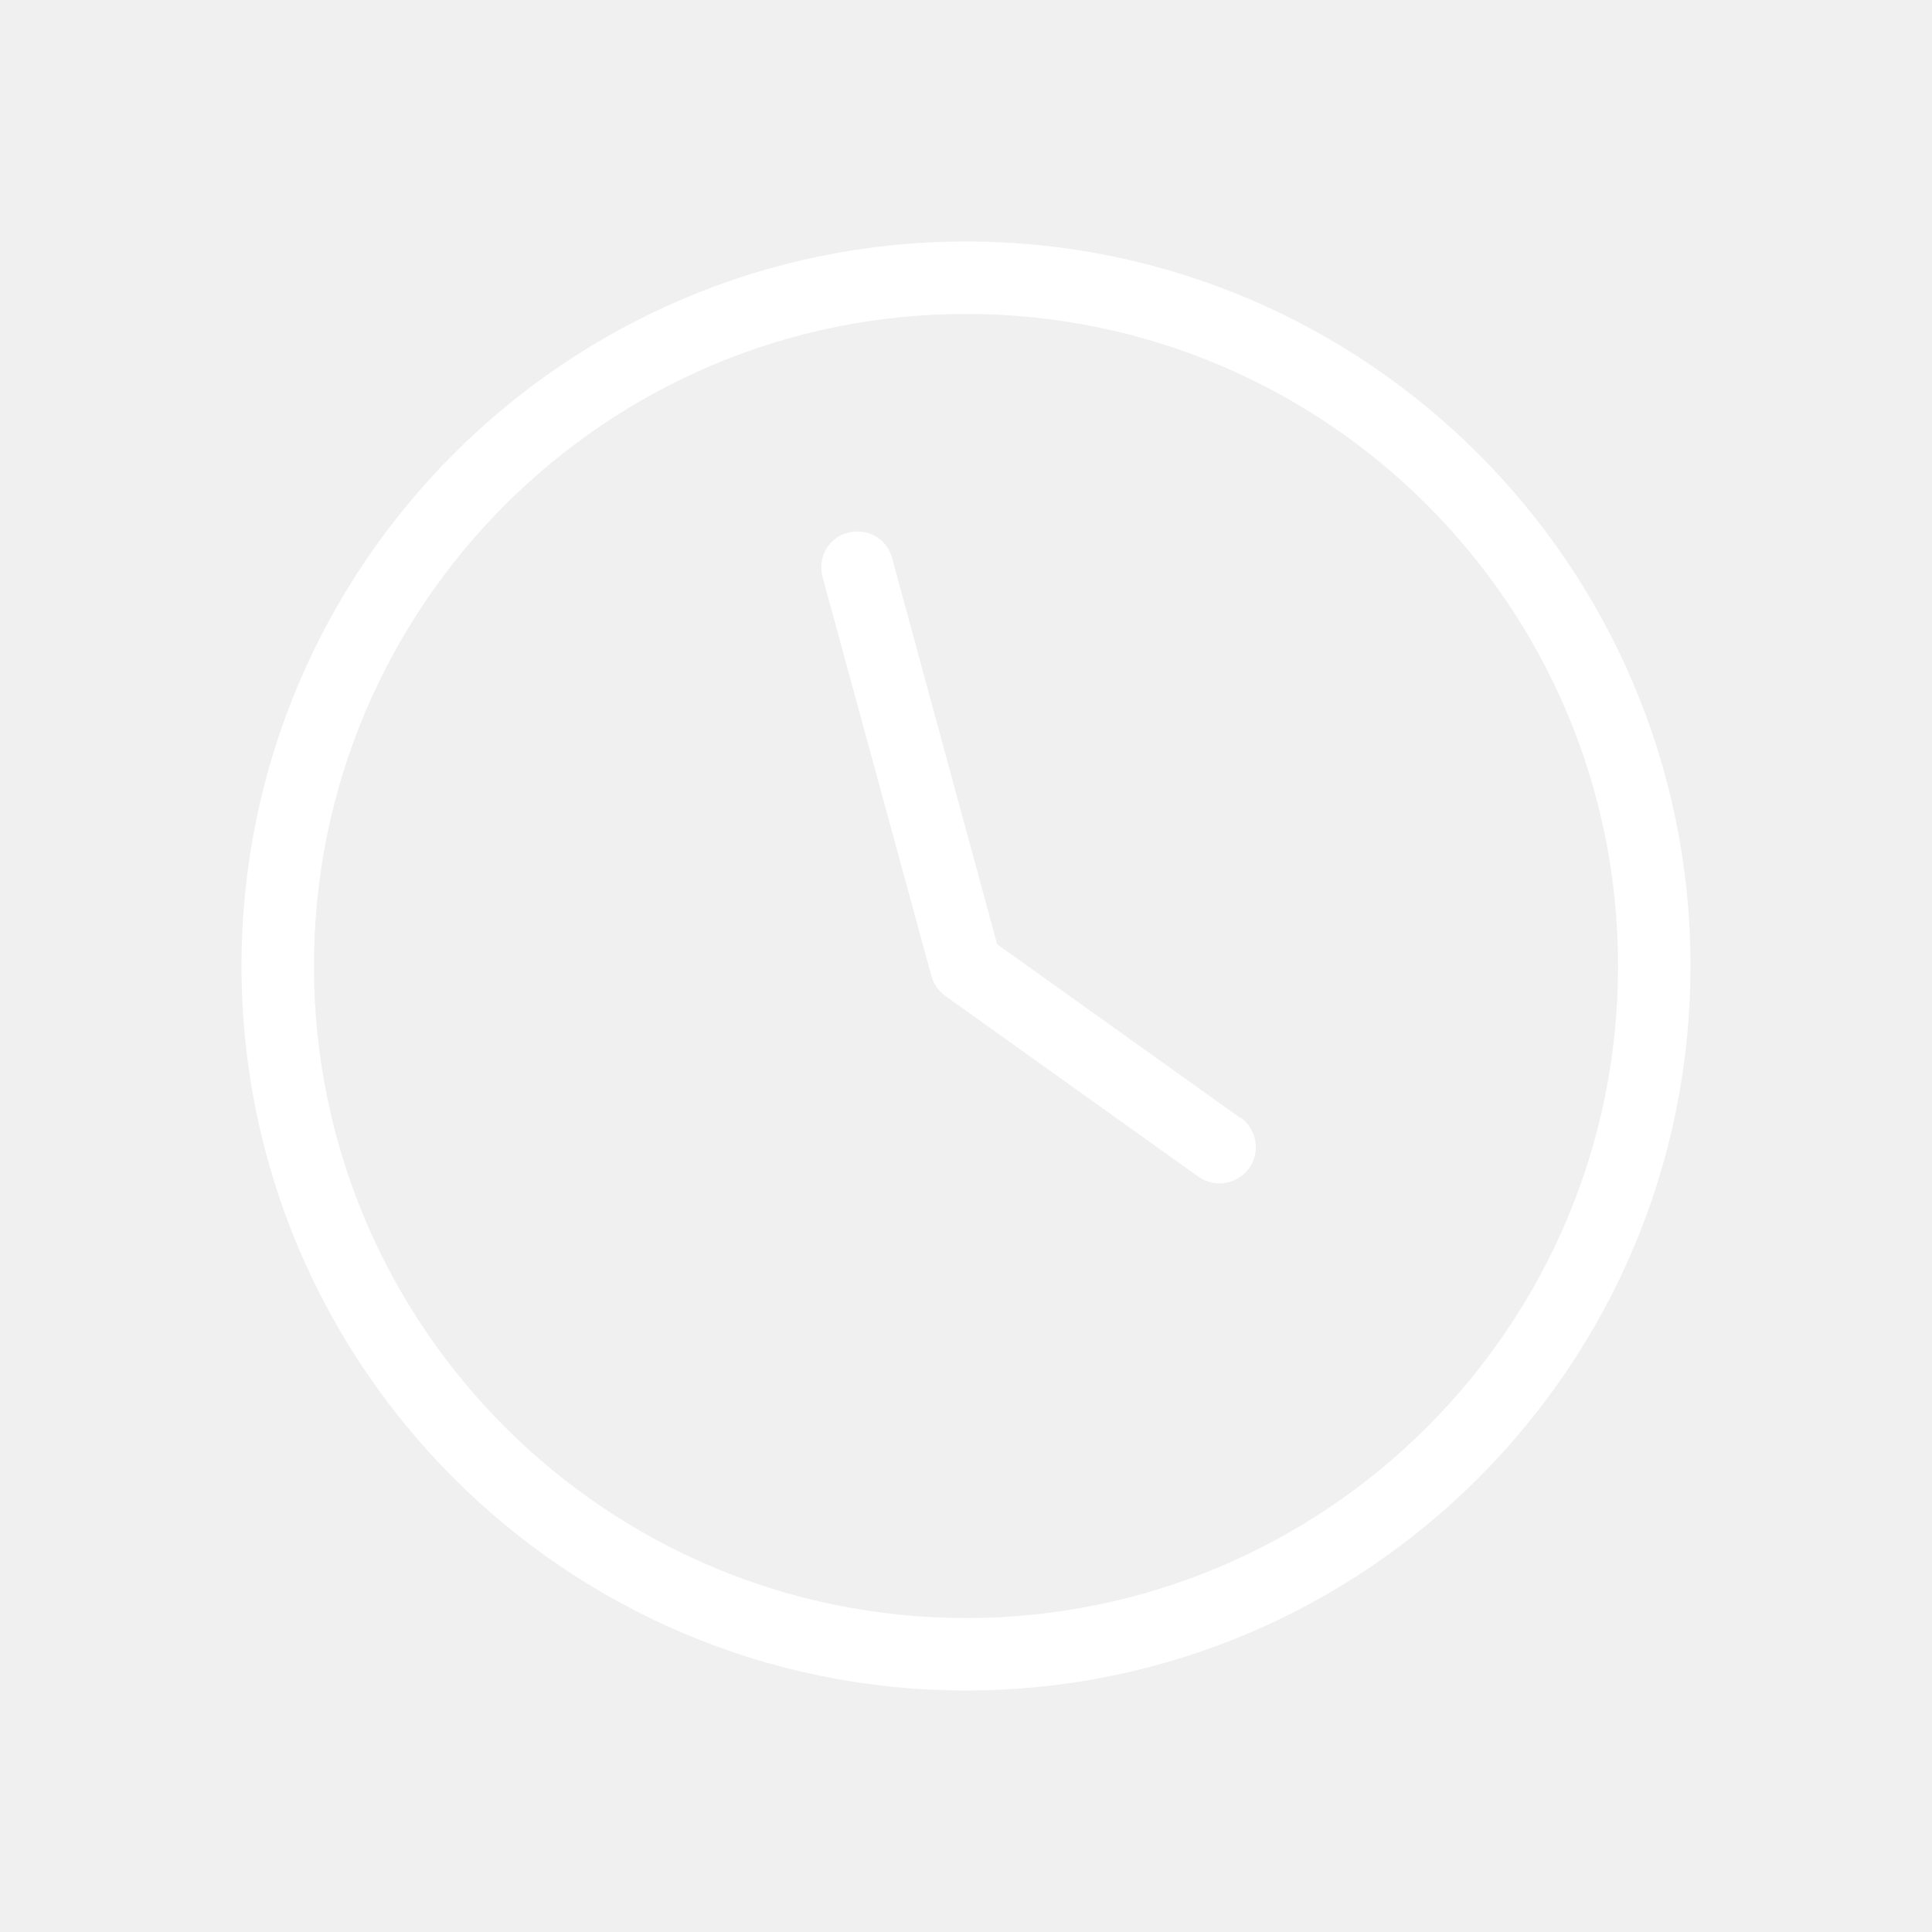
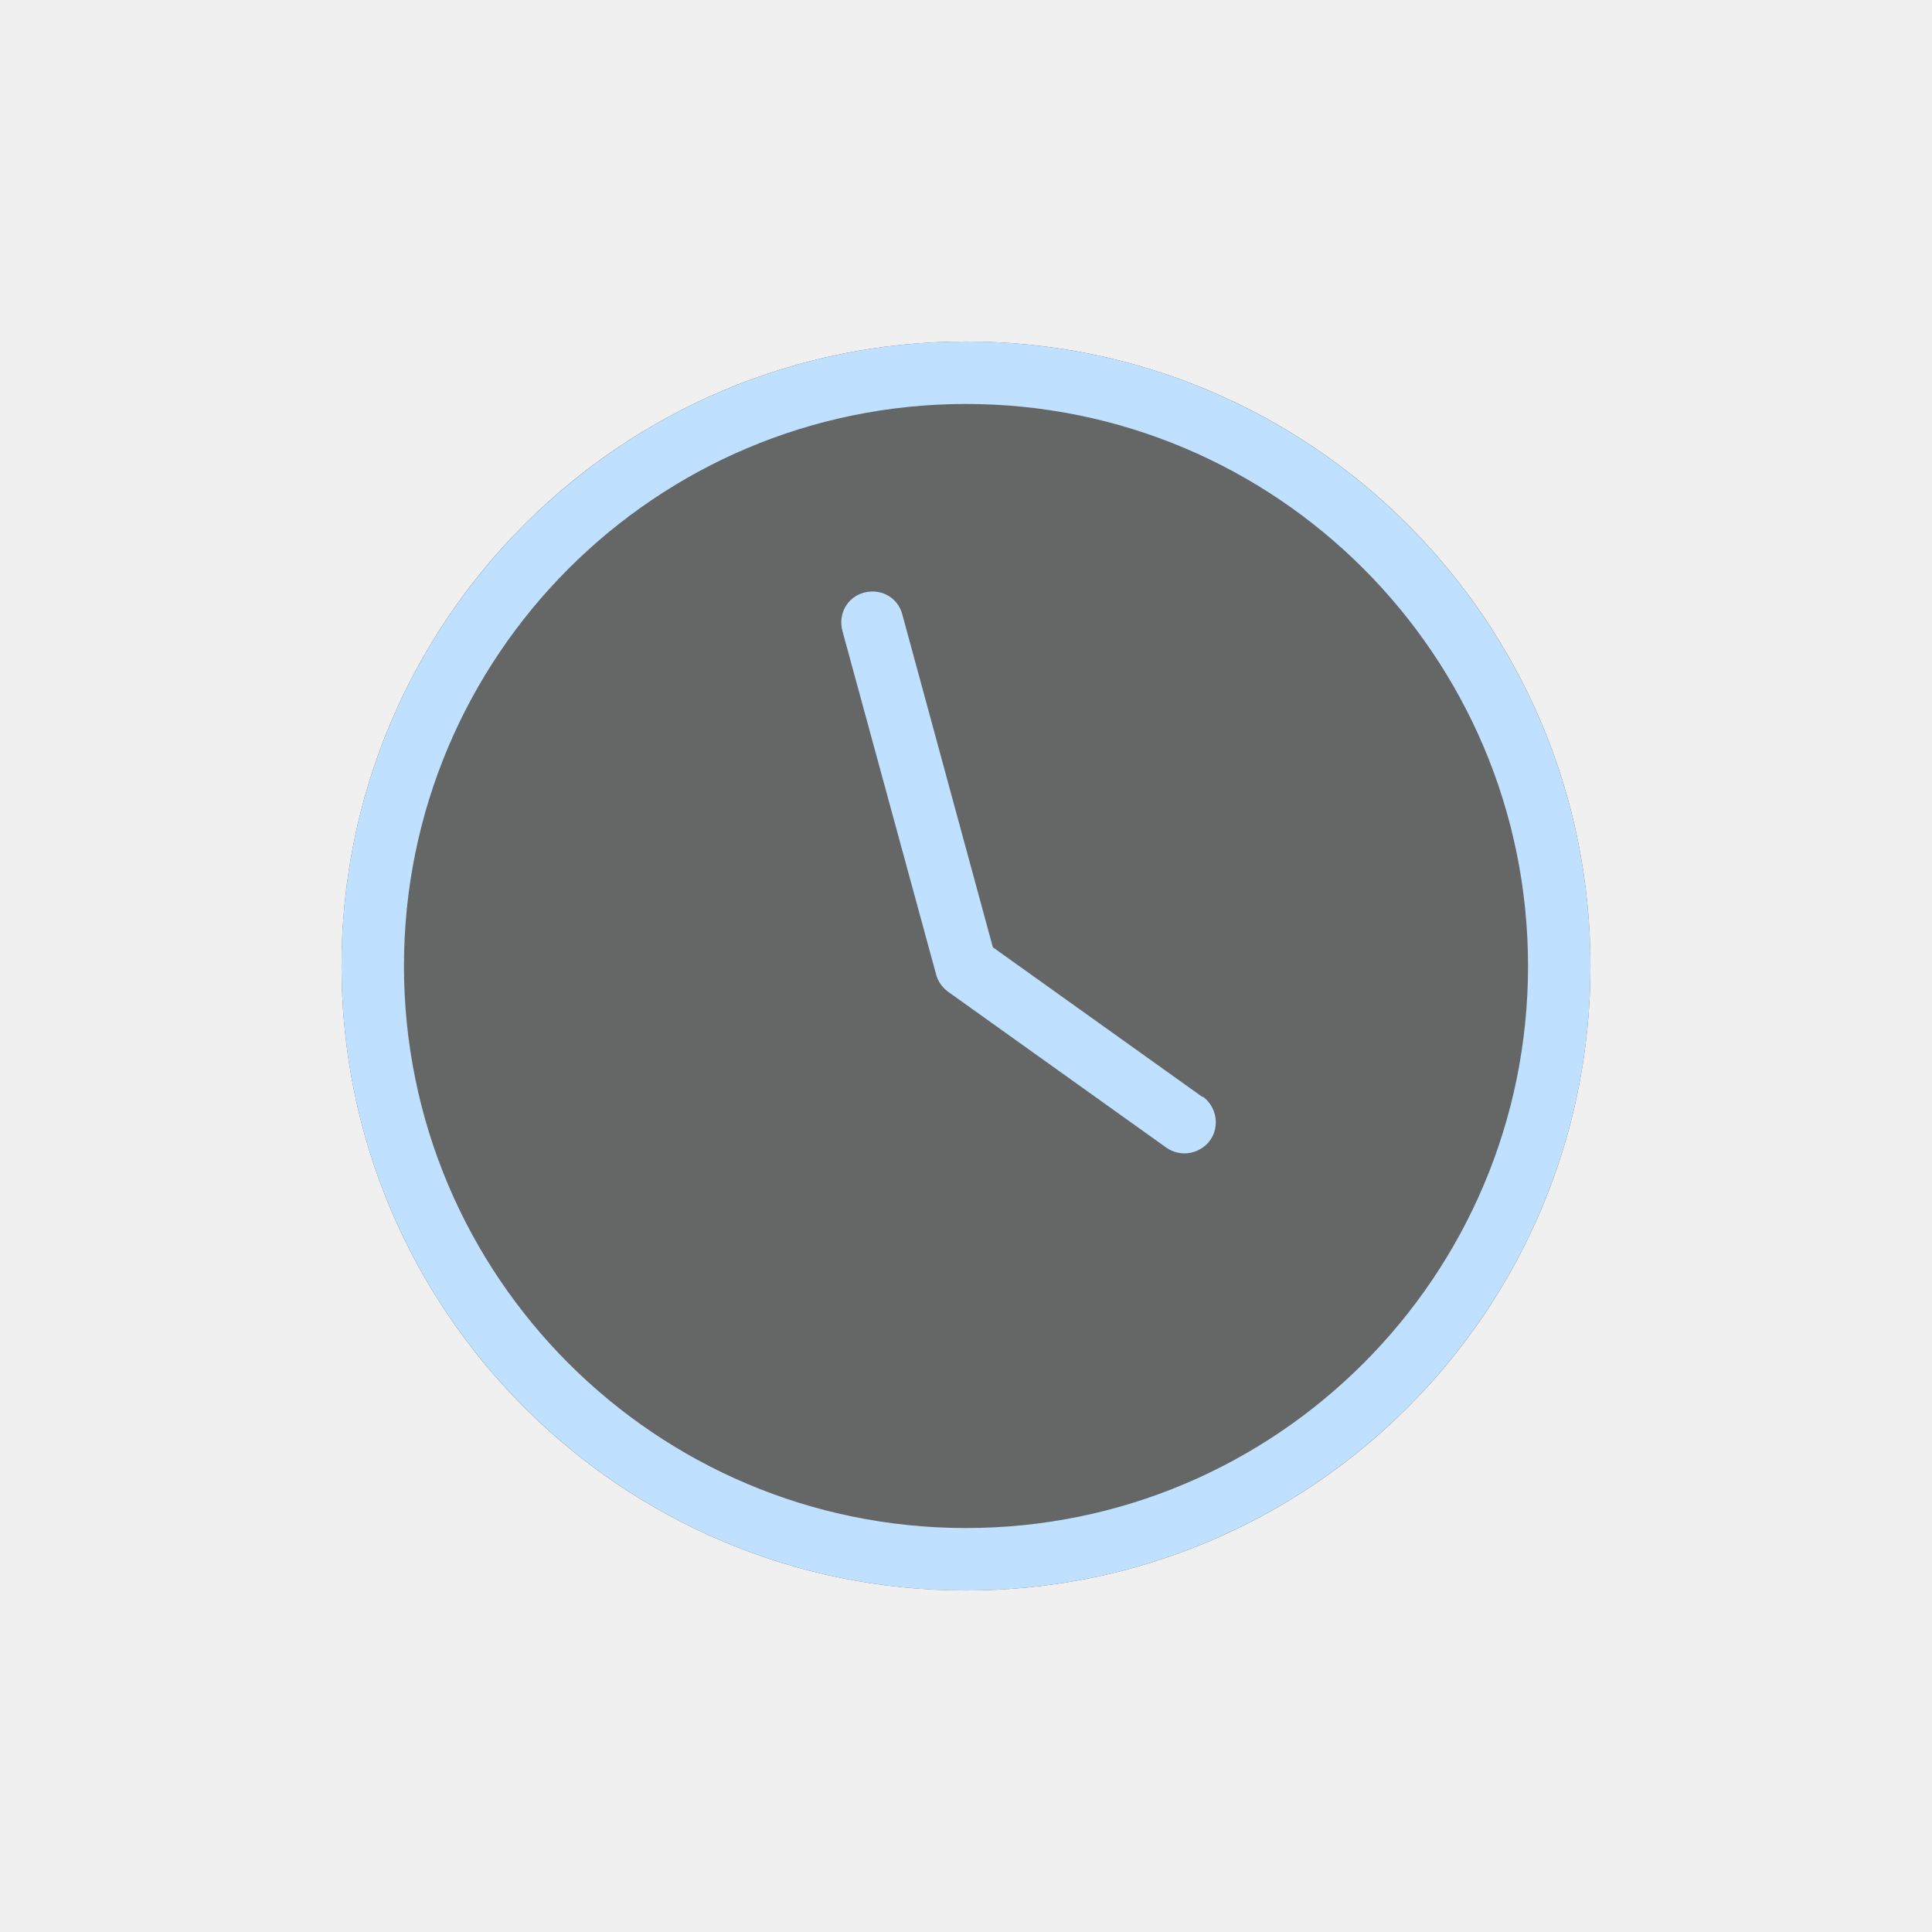
- <svg xmlns="http://www.w3.org/2000/svg" version="1.1" viewBox="-102.274 -3115.658 16 16" width="16" height="16">
+ <svg xmlns="http://www.w3.org/2000/svg" version="1.1" viewBox="-78.068 -3121.091 24.75 24.75" width="24.75" height="24.75">
  <defs />
-   <g id="SOURCES" stroke-opacity="1" fill="none" stroke="none" fill-opacity="1" stroke-dasharray="none">
+   <g id="SOURCES" stroke-dasharray="none" stroke-opacity="1" stroke="none" fill="none" fill-opacity="1">
    <g id="SOURCES_Dark">
-       <g id="Graphic_11146" />
-       <g id="Graphic_11145">
-         <path d="M -94.274 -3101.658 C -97.586 -3101.658 -100.274 -3104.346 -100.274 -3107.658 C -100.274 -3110.97 -97.586 -3113.658 -94.274 -3113.658 C -90.962 -3113.658 -88.274 -3110.97 -88.274 -3107.658 C -88.274 -3104.346 -90.962 -3101.658 -94.274 -3101.658 Z M -94.274 -3102.258 C -91.292 -3102.258 -88.874 -3104.676 -88.874 -3107.658 C -88.874 -3110.64 -91.292 -3113.058 -94.274 -3113.058 C -97.256 -3113.058 -99.674 -3110.64 -99.674 -3107.658 C -99.674 -3104.676 -97.256 -3102.258 -94.274 -3102.258 Z M -92 -3106.404 C -91.868 -3106.308 -91.832 -3106.122 -91.928 -3105.984 C -92.024 -3105.852 -92.21 -3105.816 -92.348 -3105.912 L -94.448 -3107.412 C -94.502 -3107.454 -94.544 -3107.508 -94.562 -3107.58 L -95.462 -3110.88 C -95.504 -3111.042 -95.414 -3111.204 -95.252 -3111.246 C -95.09 -3111.288 -94.928 -3111.198 -94.886 -3111.036 L -94.016 -3107.838 L -92 -3106.398 Z" fill="white" />
+       <g id="Graphic_12498" />
+       <g id="Graphic_12499">
+         <circle cx="-65.693" cy="-3108.716" r="8" fill="#656666" />
+         <circle cx="-65.693" cy="-3108.716" r="8" stroke="black" stroke-linecap="round" stroke-linejoin="round" stroke-width="0" />
+       </g>
+       <g id="Group_12496">
+         <g id="Graphic_12497">
+           <path d="M -65.693 -3100.716 C -70.109 -3100.716 -73.693 -3104.3 -73.693 -3108.716 C -73.693 -3113.132 -70.109 -3116.716 -65.693 -3116.716 C -61.277 -3116.716 -57.693 -3113.132 -57.693 -3108.716 C -57.693 -3104.3 -61.277 -3100.716 -65.693 -3100.716 Z M -65.693 -3101.516 C -61.717 -3101.516 -58.493 -3104.74 -58.493 -3108.716 C -58.493 -3112.692 -61.717 -3115.916 -65.693 -3115.916 C -69.669 -3115.916 -72.893 -3112.692 -72.893 -3108.716 C -72.893 -3104.74 -69.669 -3101.516 -65.693 -3101.516 Z M -62.661 -3107.044 C -62.485 -3106.916 -62.437 -3106.668 -62.565 -3106.484 C -62.693 -3106.308 -62.941 -3106.26 -63.125 -3106.388 L -65.925 -3108.388 C -65.997 -3108.444 -66.053 -3108.516 -66.077 -3108.612 L -67.277 -3113.012 C -67.333 -3113.228 -67.213 -3113.444 -66.997 -3113.5 C -66.781 -3113.556 -66.565 -3113.436 -66.509 -3113.22 L -65.349 -3108.956 L -62.661 -3107.036 Z" fill="#c0e0ff" />
+         </g>
      </g>
    </g>
  </g>
</svg>
